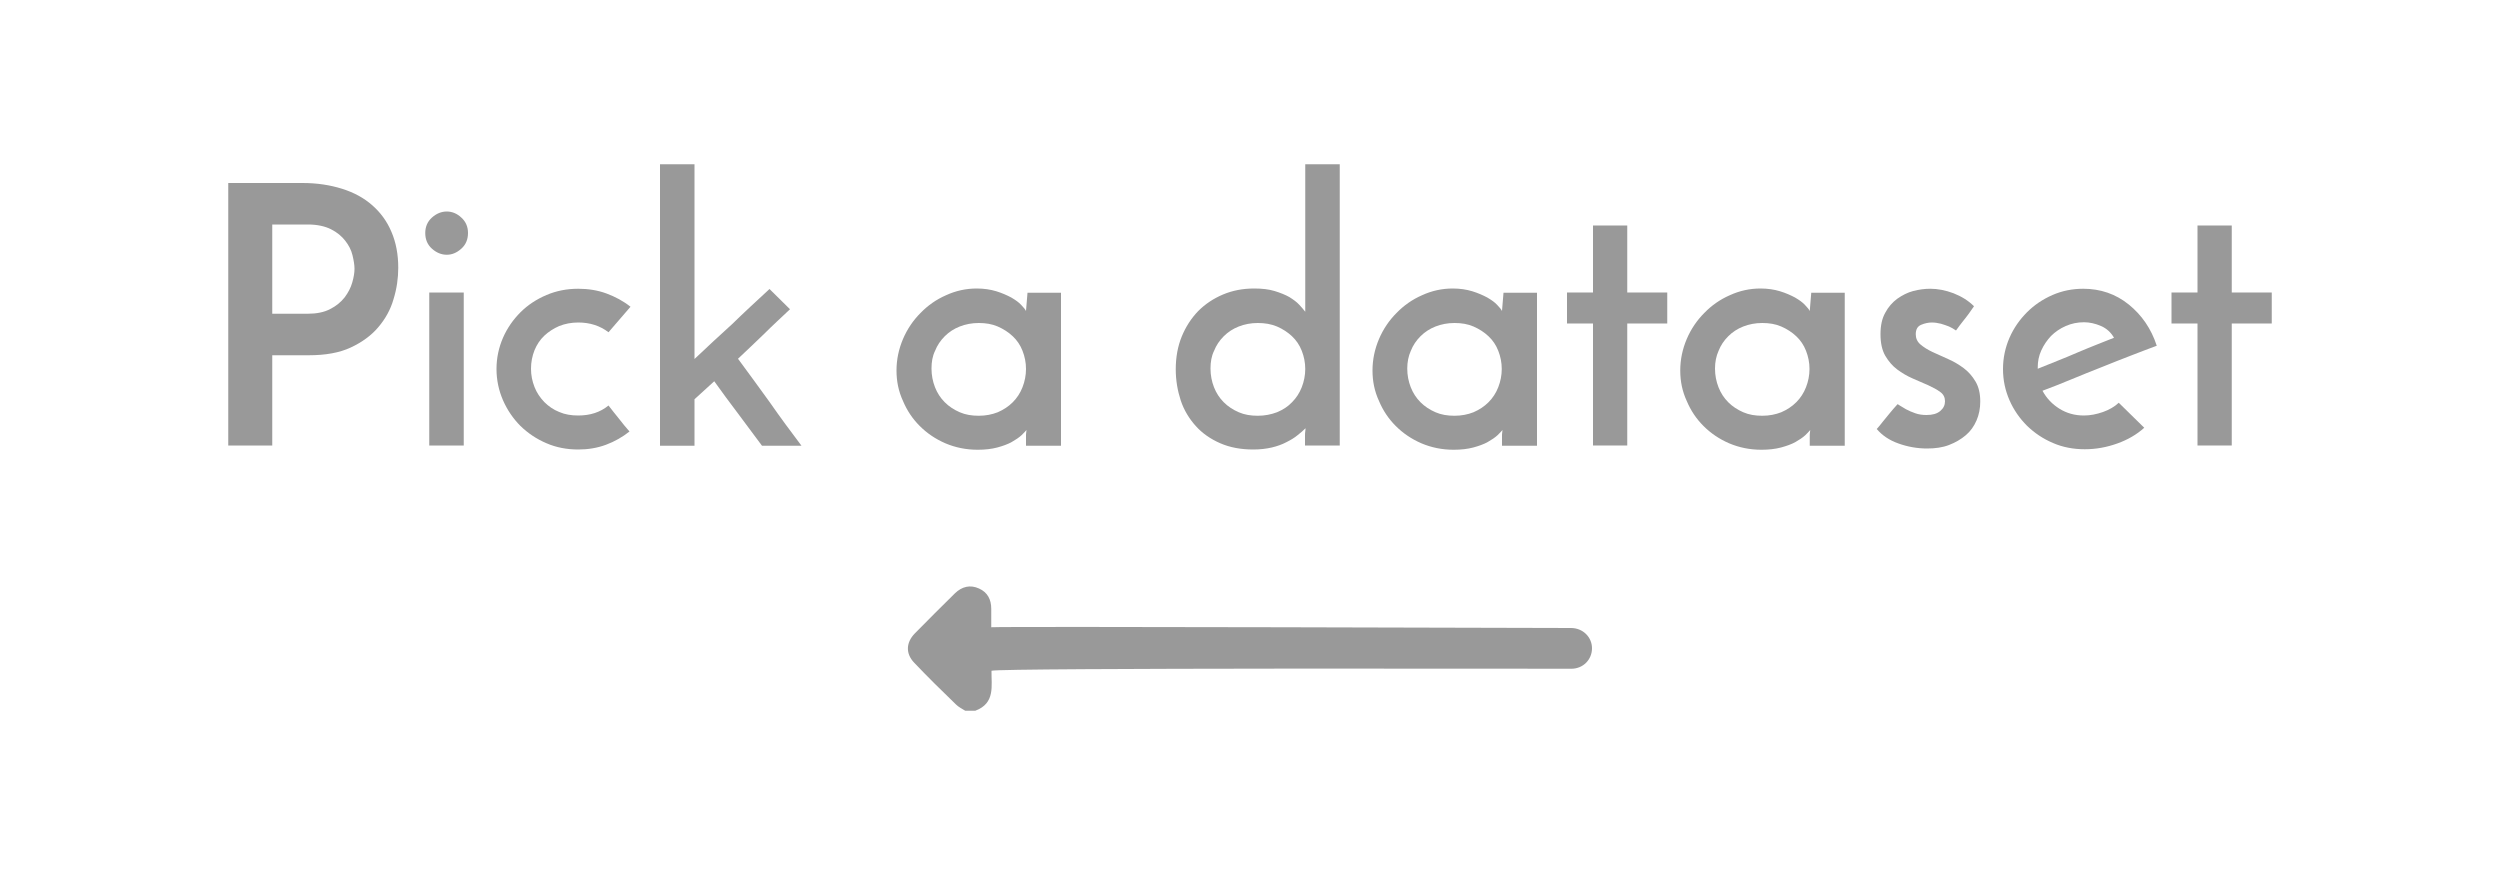
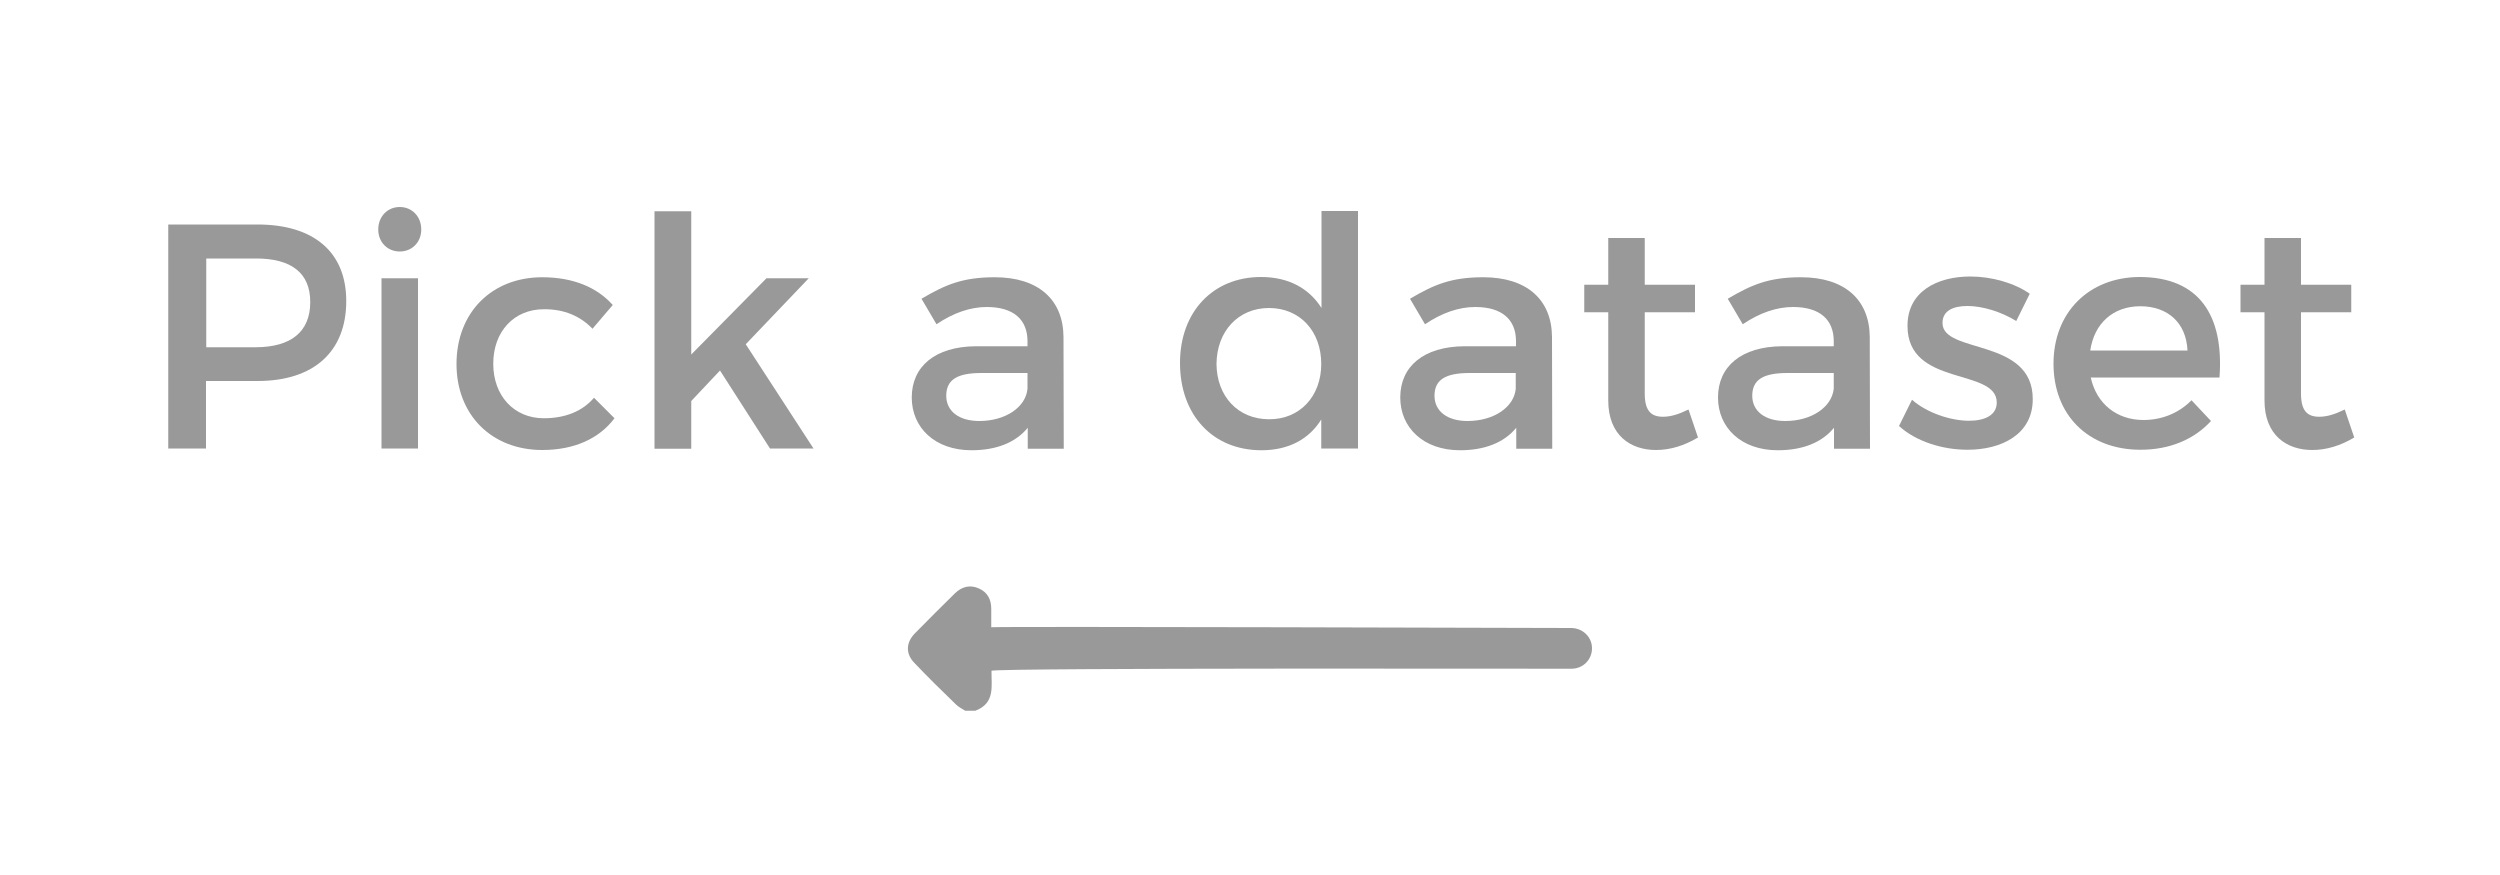
<svg xmlns="http://www.w3.org/2000/svg" version="1.1" id="Layer_1" x="0px" y="0px" viewBox="0 0 1000 350" style="enable-background:new 0 0 1000 350;" xml:space="preserve">
  <style type="text/css">
	.st0{fill:#999999;}
</style>
+   <path class="st0" d="M386.1,284.3c-1.3-0.8-2.7-1.5-3.7-2.5c-5.7-5.5-11.4-11.1-16.8-16.8c-3.4-3.6-3.2-8,0.3-11.6  c5.3-5.4,10.7-10.8,16.1-16.1c2.8-2.7,6.1-3.5,9.6-1.9c3.4,1.5,4.9,4.4,4.9,8.1c0,2.4,0,4.9,0,7.4c5.3-0.4,227,0.3,231.9,0.3  c4.8,0,8.4,3.7,8.4,8.1c0,4.5-3.5,8.2-8.3,8.2c-6.1,0-228-0.4-231.9,0.8c-0.1,6,1.6,13-6.5,16C388.8,284.3,387.4,284.3,386.1,284.3z  " />
  <g>
-     <path class="st0" d="M91.3,178.2v-105H121c5.8,0,11,0.8,15.8,2.3c4.8,1.5,8.8,3.7,12.1,6.6c3.3,2.9,5.9,6.4,7.7,10.7   c1.8,4.2,2.7,9,2.7,14.3c0,4.2-0.6,8.4-1.9,12.6c-1.2,4.2-3.3,7.9-6.1,11.2c-2.8,3.3-6.5,6-11,8.1c-4.5,2.1-10.1,3.1-16.7,3.1   h-14.7v36.1H91.3z M108.9,125.5H123c3.6,0,6.7-0.6,9.1-1.9c2.4-1.2,4.3-2.8,5.8-4.7c1.4-1.9,2.4-3.8,3-5.9c0.6-2.1,0.9-3.9,0.9-5.5   c0-1.5-0.3-3.3-0.8-5.4c-0.5-2.1-1.5-4-2.9-5.8c-1.4-1.8-3.3-3.4-5.7-4.6c-2.4-1.2-5.5-1.9-9.2-1.9h-14.3V125.5z" />
-     <path class="st0" d="M170.1,93.2c0-2.5,0.9-4.6,2.7-6.2c1.8-1.6,3.8-2.4,5.9-2.4c2.1,0,4.1,0.8,5.8,2.4c1.8,1.6,2.7,3.7,2.7,6.2   c0,2.6-0.9,4.7-2.7,6.3c-1.8,1.6-3.7,2.4-5.8,2.4c-2.1,0-4.1-0.8-5.9-2.4C171,97.9,170.1,95.8,170.1,93.2z M185.5,178.2h-13.8V117   h13.8V178.2z" />
-     <path class="st0" d="M243.4,162.2c1.4,1.8,2.8,3.6,4.2,5.3c1.3,1.7,2.7,3.4,4.2,5.1c-2.8,2.2-5.9,4-9.4,5.3s-7.2,1.9-11.1,1.9   c-4.5,0-8.8-0.8-12.7-2.5c-4-1.7-7.4-4-10.4-6.9c-2.9-2.9-5.3-6.4-7-10.3c-1.7-3.9-2.6-8.1-2.6-12.5c0-4.4,0.9-8.6,2.6-12.5   c1.7-3.9,4.1-7.3,7-10.2c2.9-2.9,6.4-5.2,10.4-6.9c4-1.7,8.2-2.5,12.7-2.5c4,0,7.8,0.6,11.3,1.9c3.5,1.3,6.7,3,9.6,5.3l-8.8,10.2   c-3.4-2.6-7.4-3.9-12.1-3.9c-2.8,0-5.3,0.5-7.6,1.4c-2.3,1-4.3,2.3-6,3.9c-1.7,1.6-3,3.6-3.9,5.8c-0.9,2.3-1.4,4.7-1.4,7.4   c0,2.6,0.5,5,1.4,7.3c0.9,2.3,2.2,4.2,3.9,6c1.7,1.7,3.7,3.1,6,4c2.3,1,4.8,1.4,7.6,1.4C236.1,166.2,240.1,164.9,243.4,162.2z" />
-     <path class="st0" d="M307.8,115.6l8.2,8.1c-3.6,3.4-7.1,6.6-10.4,9.9c-3.3,3.2-6.8,6.5-10.4,9.9c4.3,5.8,8.5,11.6,12.7,17.4   c4.1,5.9,8.4,11.7,12.7,17.4h-15.8c-3.2-4.3-6.4-8.6-9.6-12.9c-3.3-4.3-6.4-8.6-9.5-12.9l-7.9,7.2v18.6h-13.8V65.7h13.8v77.9   c5.2-4.9,10.2-9.6,15.1-14C297.5,125.1,302.6,120.4,307.8,115.6z" />
-     <path class="st0" d="M358.6,148.2c0-4.4,0.9-8.6,2.6-12.6c1.7-4,4.1-7.5,7-10.4c2.9-3,6.3-5.4,10.2-7.1c3.9-1.8,8-2.7,12.3-2.7   c2.9,0,5.5,0.4,7.8,1.1c2.3,0.7,4.3,1.6,6,2.5c1.7,1,3,1.9,4,3c1,1,1.6,1.8,1.9,2.4l0.6-7.3h13.4v61.2h-14v-4c0-0.5,0-0.9,0.1-1.4   c0-0.4,0.1-0.7,0.1-0.9c-0.4,0.5-1.1,1.2-2,2.1c-1,0.9-2.3,1.8-3.9,2.7c-1.6,0.9-3.6,1.6-5.8,2.2c-2.3,0.6-4.9,0.9-7.8,0.9   c-4.7,0-9-0.9-13-2.6c-3.9-1.7-7.3-4-10.2-6.9s-5.1-6.2-6.7-10C359.4,156.5,358.6,152.5,358.6,148.2z M372.6,147.4   c0,2.7,0.5,5.2,1.4,7.5c0.9,2.3,2.2,4.3,3.9,6c1.7,1.7,3.7,3,6,4c2.3,1,4.8,1.4,7.6,1.4c2.8,0,5.3-0.5,7.6-1.4c2.3-1,4.3-2.3,6-4   c1.7-1.7,3-3.7,3.9-6c0.9-2.3,1.4-4.8,1.4-7.3c0-2.6-0.5-5-1.4-7.3c-0.9-2.3-2.2-4.2-3.9-5.8c-1.7-1.6-3.7-2.9-6-3.9   c-2.3-1-4.8-1.4-7.6-1.4c-2.8,0-5.3,0.5-7.6,1.4c-2.3,0.9-4.3,2.2-6,3.9c-1.7,1.7-3,3.6-3.9,5.9C373,142.4,372.6,144.8,372.6,147.4   z" />
-     <path class="st0" d="M470.3,147.7c0-4.8,0.8-9.2,2.4-13.1c1.6-3.9,3.8-7.3,6.6-10.2c2.8-2.8,6.1-5,9.9-6.6   c3.8-1.6,7.9-2.4,12.5-2.4c3.1,0,5.8,0.3,8.1,1c2.3,0.7,4.3,1.5,5.9,2.4c1.6,1,3,2,4,3.1c1,1.1,1.8,2,2.4,2.8v-59h13.8v112.5H522   v-4c0-0.5,0-1,0.1-1.6c0.1-0.6,0.1-1,0.1-1.3c-0.9,0.9-1.9,1.8-3.2,2.8c-1.2,1-2.7,1.9-4.5,2.8c-1.7,0.9-3.7,1.6-5.8,2.1   c-2.2,0.5-4.6,0.8-7.4,0.8c-4.9,0-9.3-0.8-13.2-2.5c-3.9-1.7-7.2-4-9.8-6.9c-2.6-2.9-4.7-6.3-6-10.2   C471,156.2,470.3,152.1,470.3,147.7z M484.2,147.4c0,2.7,0.5,5.2,1.4,7.5c0.9,2.3,2.2,4.3,3.9,6c1.7,1.7,3.7,3,6,4   c2.3,1,4.8,1.4,7.6,1.4c2.8,0,5.3-0.5,7.7-1.4c2.4-1,4.4-2.3,6-4c1.7-1.7,3-3.7,3.9-6c0.9-2.3,1.4-4.8,1.4-7.3c0-2.6-0.5-5-1.4-7.3   c-0.9-2.3-2.2-4.2-3.9-5.8c-1.7-1.6-3.7-2.9-6-3.9c-2.4-1-4.9-1.4-7.7-1.4c-2.8,0-5.3,0.5-7.6,1.4c-2.3,0.9-4.3,2.2-6,3.9   c-1.7,1.7-3,3.6-3.9,5.9C484.6,142.4,484.2,144.8,484.2,147.4z" />
-     <path class="st0" d="M549,148.2c0-4.4,0.9-8.6,2.6-12.6c1.7-4,4.1-7.5,7-10.4c2.9-3,6.3-5.4,10.2-7.1c3.9-1.8,8-2.7,12.3-2.7   c2.9,0,5.5,0.4,7.8,1.1c2.3,0.7,4.3,1.6,6,2.5c1.7,1,3,1.9,4,3c1,1,1.6,1.8,1.9,2.4l0.6-7.3h13.4v61.2h-14v-4c0-0.5,0-0.9,0.1-1.4   c0-0.4,0.1-0.7,0.1-0.9c-0.4,0.5-1.1,1.2-2,2.1c-1,0.9-2.3,1.8-3.9,2.7c-1.6,0.9-3.6,1.6-5.8,2.2c-2.3,0.6-4.9,0.9-7.8,0.9   c-4.7,0-9-0.9-13-2.6c-3.9-1.7-7.3-4-10.2-6.9s-5.1-6.2-6.7-10C549.8,156.5,549,152.5,549,148.2z M562.9,147.4   c0,2.7,0.5,5.2,1.4,7.5c0.9,2.3,2.2,4.3,3.9,6c1.7,1.7,3.7,3,6,4c2.3,1,4.8,1.4,7.6,1.4c2.8,0,5.3-0.5,7.6-1.4c2.3-1,4.3-2.3,6-4   c1.7-1.7,3-3.7,3.9-6c0.9-2.3,1.4-4.8,1.4-7.3c0-2.6-0.5-5-1.4-7.3c-0.9-2.3-2.2-4.2-3.9-5.8c-1.7-1.6-3.7-2.9-6-3.9   c-2.3-1-4.8-1.4-7.6-1.4c-2.8,0-5.3,0.5-7.6,1.4c-2.3,0.9-4.3,2.2-6,3.9c-1.7,1.7-3,3.6-3.9,5.9   C563.4,142.4,562.9,144.8,562.9,147.4z" />
-     <path class="st0" d="M637.2,90.2h13.7V117h16v12.4h-16v48.8h-13.7v-48.8h-10.4V117h10.4V90.2z" />
-     <path class="st0" d="M672.1,148.2c0-4.4,0.9-8.6,2.6-12.6c1.7-4,4.1-7.5,7-10.4c2.9-3,6.3-5.4,10.2-7.1c3.9-1.8,8-2.7,12.3-2.7   c2.9,0,5.5,0.4,7.8,1.1c2.3,0.7,4.3,1.6,6,2.5c1.7,1,3,1.9,4,3c1,1,1.6,1.8,1.9,2.4l0.6-7.3h13.4v61.2h-14v-4c0-0.5,0-0.9,0.1-1.4   c0-0.4,0.1-0.7,0.1-0.9c-0.4,0.5-1.1,1.2-2,2.1c-1,0.9-2.3,1.8-3.9,2.7c-1.6,0.9-3.6,1.6-5.8,2.2c-2.3,0.6-4.9,0.9-7.8,0.9   c-4.7,0-9-0.9-13-2.6c-3.9-1.7-7.3-4-10.2-6.9s-5.1-6.2-6.7-10C672.9,156.5,672.1,152.5,672.1,148.2z M686,147.4   c0,2.7,0.5,5.2,1.4,7.5c0.9,2.3,2.2,4.3,3.9,6c1.7,1.7,3.7,3,6,4c2.3,1,4.8,1.4,7.6,1.4c2.8,0,5.3-0.5,7.6-1.4c2.3-1,4.3-2.3,6-4   c1.7-1.7,3-3.7,3.9-6c0.9-2.3,1.4-4.8,1.4-7.3c0-2.6-0.5-5-1.4-7.3c-0.9-2.3-2.2-4.2-3.9-5.8c-1.7-1.6-3.7-2.9-6-3.9   c-2.3-1-4.8-1.4-7.6-1.4c-2.8,0-5.3,0.5-7.6,1.4c-2.3,0.9-4.3,2.2-6,3.9c-1.7,1.7-3,3.6-3.9,5.9C686.5,142.4,686,144.8,686,147.4z" />
-     <path class="st0" d="M789.6,122.5c-0.6,0.9-1.3,1.8-2.1,3c-0.8,1.1-1.6,2.1-2.4,3.1c-0.8,1-1.7,2.2-2.7,3.6c-1-0.7-1.9-1.2-2.8-1.6   c-0.9-0.4-2-0.7-3.2-1.1c-1.2-0.3-2.4-0.5-3.7-0.5c-1.3,0-2.8,0.3-4.2,0.9c-1.5,0.6-2.2,1.9-2.2,3.8c0,1.6,0.6,3,1.9,4.1   c1.3,1.1,2.9,2.1,4.8,3c1.9,0.9,3.9,1.8,6.2,2.8c2.3,1,4.3,2.2,6.2,3.6s3.5,3.2,4.8,5.4s1.9,4.8,1.9,8c0,2.8-0.5,5.3-1.5,7.6   s-2.4,4.3-4.3,5.9c-1.9,1.6-4.1,2.9-6.7,3.9c-2.6,1-5.5,1.4-8.8,1.4c-3.9,0-7.8-0.7-11.4-2c-3.7-1.3-6.6-3.3-8.7-5.8   c0.7-0.8,1.5-1.7,2.4-2.9c1-1.2,1.9-2.3,2.7-3.3c0.9-1.1,1.9-2.3,3.2-3.7c0-0.1,0.3,0.1,0.9,0.5c0.6,0.4,1.5,0.9,2.5,1.5   c1.1,0.6,2.3,1.1,3.7,1.6c1.4,0.5,2.9,0.7,4.5,0.7c2.4,0,4.2-0.5,5.5-1.6c1.3-1.1,1.9-2.4,1.9-3.9c0-1.5-0.6-2.8-1.9-3.7   c-1.3-1-2.9-1.8-4.8-2.7c-1.9-0.8-3.9-1.7-6.2-2.7c-2.3-1-4.3-2.2-6.2-3.6c-1.9-1.4-3.5-3.3-4.8-5.5c-1.3-2.3-1.9-5.1-1.9-8.6   s0.6-6.3,1.9-8.6c1.2-2.3,2.9-4.2,4.8-5.6c2-1.4,4.1-2.5,6.4-3.1c2.3-0.6,4.6-0.9,6.8-0.9c3,0,6.1,0.6,9.3,1.8   C784.7,118.6,787.4,120.3,789.6,122.5z" />
-     <path class="st0" d="M857.7,171.1c-3,2.7-6.6,4.8-10.8,6.3c-4.2,1.5-8.5,2.3-13,2.3c-4.5,0-8.8-0.8-12.7-2.5c-4-1.7-7.4-4-10.4-6.9   c-2.9-2.9-5.3-6.3-7-10.2c-1.7-3.9-2.6-8-2.6-12.5c0-4.4,0.9-8.6,2.6-12.5c1.7-3.9,4.1-7.3,7-10.2c2.9-2.9,6.3-5.2,10.2-6.9   c3.9-1.7,8-2.5,12.3-2.5c6.9,0,13,2.1,18.2,6.3c5.2,4.2,9,9.7,11.2,16.5c-2.9,1.1-6.2,2.3-10,3.8c-3.8,1.5-7.8,3-11.9,4.7   c-4.1,1.6-8.3,3.3-12.4,5c-4.1,1.7-7.9,3.2-11.4,4.5c1.6,3,3.9,5.4,6.8,7.2c2.9,1.8,6.1,2.7,9.8,2.7c2.5,0,5-0.5,7.6-1.4   c2.5-0.9,4.6-2.1,6.3-3.7L857.7,171.1z M845.6,135.1c-1.2-2.1-2.9-3.7-5.2-4.7c-2.3-1-4.6-1.5-6.8-1.5c-2.6,0-5,0.5-7.3,1.5   c-2.3,1-4.3,2.4-5.9,4c-1.6,1.7-2.9,3.6-3.9,5.8c-1,2.2-1.4,4.4-1.4,6.7v0.6c2.4-1,5-2,7.7-3.1c2.7-1.1,5.5-2.2,8.2-3.4   c2.7-1.2,5.4-2.2,7.8-3.2C841.3,136.8,843.6,135.9,845.6,135.1z" />
-     <path class="st0" d="M879,90.2h13.7V117h16v12.4h-16v48.8H879v-48.8h-10.4V117H879V90.2z" />
+     <path class="st0" d="M138.5,120.4c0,20.2-12.9,32-35.5,32H82.4v27H67.3V89.8h35.7C125.6,89.8,138.5,100.9,138.5,120.4z    M124.1,120.8c0-11.8-7.8-17.4-21.6-17.4h-20v35.5h20C116.2,138.8,124.1,132.9,124.1,120.8z" />
+     <path class="st0" d="M168.5,91.8c0,5.1-3.7,8.8-8.6,8.8s-8.6-3.7-8.6-8.8c0-5.2,3.7-9,8.6-9S168.5,86.6,168.5,91.8z M167.2,111.3   v68.1h-14.6v-68.1H167.2z" />
+     <path class="st0" d="M217.5,123.7c-11.8,0-20.2,8.8-20.2,21.8c0,12.9,8.4,21.8,20.2,21.8c8.6,0,15.5-2.8,20.1-8.2l8.2,8.2   c-6.1,8.1-16,12.7-28.9,12.7c-20.2,0-34.3-14-34.3-34.4c0-20.6,14.1-34.7,34.3-34.7c12.3,0,21.9,4,28.2,11.1l-8.1,9.5   C232.2,126.5,225.7,123.6,217.5,123.7z" />
+     <path class="st0" d="M288,148.2l-11.5,12.2v19.1h-14.7v-95h14.7v57.3l30.1-30.5h16.9l-25.2,26.4l27.1,41.7H308L288,148.2z" />
+     <path class="st0" d="M411.1,179.4v-8.3c-4.9,6-12.7,9-22.5,9c-14.7,0-23.9-9.1-23.9-21.1c0-12.4,9.3-20.4,25.7-20.5H411v-2   c0-8.6-5.5-13.7-16.3-13.7c-6.5,0-13.3,2.3-20.1,6.9l-6-10.2c9.5-5.6,16.4-8.6,29.3-8.6c17.5,0,27.4,9,27.5,23.9l0.1,44.7H411.1z    M411,155.5v-6.3h-18.4c-9.6,0-14.1,2.6-14.1,9.1c0,6.1,5,10.1,13.2,10.1C402.2,168.4,410.3,162.9,411,155.5z" />
+     <path class="st0" d="M543.2,84.4v95h-14.7v-11.6c-4.9,7.9-13.1,12.3-23.9,12.3c-19.6,0-32.6-14.2-32.6-34.9   c0-20.5,13.2-34.4,32.4-34.4c11,0,19.2,4.5,24.2,12.4V84.4H543.2z M528.5,145.6c0-13.2-8.6-22.4-20.9-22.4   c-12.3,0-20.9,9.3-21,22.4c0.1,12.9,8.6,22.1,21,22.1C519.9,167.8,528.5,158.5,528.5,145.6z" />
+     <path class="st0" d="M606.5,179.4v-8.3c-4.9,6-12.7,9-22.5,9c-14.7,0-23.9-9.1-23.9-21.1c0-12.4,9.3-20.4,25.7-20.5h20.6v-2   c0-8.6-5.5-13.7-16.3-13.7c-6.5,0-13.3,2.3-20.1,6.9l-6-10.2c9.5-5.6,16.4-8.6,29.3-8.6c17.5,0,27.4,9,27.5,23.9l0.1,44.7H606.5z    M606.3,155.5v-6.3h-18.4c-9.6,0-14.1,2.6-14.1,9.1c0,6.1,5,10.1,13.2,10.1C597.5,168.4,605.6,162.9,606.3,155.5z" />
+     <path class="st0" d="M679.2,175c-5.4,3.2-11,5-16.8,5c-10.2,0-19.1-5.9-19.1-19.8v-35.3h-9.6v-11h9.6V95.2h14.6v18.7H678v11h-20.1   v32.6c0,7,2.7,9.2,7.3,9.2c3.1,0,6.3-1,10.2-2.9L679.2,175z" />
+     <path class="st0" d="M733.6,179.4v-8.3c-4.9,6-12.7,9-22.5,9c-14.7,0-23.9-9.1-23.9-21.1c0-12.4,9.3-20.4,25.7-20.5h20.6v-2   c0-8.6-5.5-13.7-16.3-13.7c-6.5,0-13.3,2.3-20.1,6.9l-6-10.2c9.5-5.6,16.4-8.6,29.3-8.6c17.5,0,27.4,9,27.5,23.9l0.1,44.7H733.6z    M733.5,155.5v-6.3H715c-9.6,0-14.1,2.6-14.1,9.1c0,6.1,5,10.1,13.2,10.1C724.6,168.4,732.7,162.9,733.5,155.5z" />
+     <path class="st0" d="M787,122.4c-5.8,0-10,1.9-10,6.8c0,12.5,36.2,5.8,36.1,30.5c0,14-12.4,20.2-26.1,20.2c-10,0-20.6-3.3-27.4-9.5   l5.2-10.5c5.9,5.2,15.4,8.4,22.8,8.4c6.3,0,11.1-2.2,11.1-7.3c0-14-35.8-6.1-35.7-30.7c0-13.8,12-19.7,25.1-19.7   c8.6,0,17.7,2.6,23.8,6.9l-5.4,10.9C800.5,124.7,793,122.4,787,122.4z" />
+     <path class="st0" d="M887.8,151h-51.5c2.3,10.5,10.4,17,21.1,17c7.4,0,14.2-2.8,19.2-7.9l7.8,8.3c-6.7,7.3-16.4,11.5-28.2,11.5   c-21,0-34.8-14-34.8-34.4c0-20.6,14.2-34.6,34.4-34.7C879.9,110.8,889.6,126.4,887.8,151z M875,140.2c-0.5-11-7.8-17.7-18.9-17.7   c-10.8,0-18.4,6.8-20,17.7H875z" />
+     <path class="st0" d="M941.7,175c-5.4,3.2-11,5-16.8,5c-10.2,0-19.1-5.9-19.1-19.8v-35.3h-9.6v-11h9.6V95.2h14.6v18.7h20.1v11h-20.1   v32.6c0,7,2.7,9.2,7.3,9.2c3.1,0,6.3-1,10.2-2.9L941.7,175z" />
  </g>
-   <path class="st0" d="M386.1,284.3c-1.3-0.8-2.7-1.5-3.7-2.5c-5.7-5.5-11.4-11.1-16.8-16.8c-3.4-3.6-3.2-8,0.3-11.6  c5.3-5.4,10.7-10.8,16.1-16.1c2.8-2.7,6.1-3.5,9.6-1.9c3.4,1.5,4.9,4.4,4.9,8.1c0,2.4,0,4.9,0,7.4c5.3-0.4,227,0.3,231.9,0.3  c4.8,0,8.4,3.7,8.4,8.1c0,4.5-3.5,8.2-8.3,8.2c-6.1,0-228-0.4-231.9,0.8c-0.1,6,1.6,13-6.5,16C388.8,284.3,387.4,284.3,386.1,284.3z  " />
</svg>
